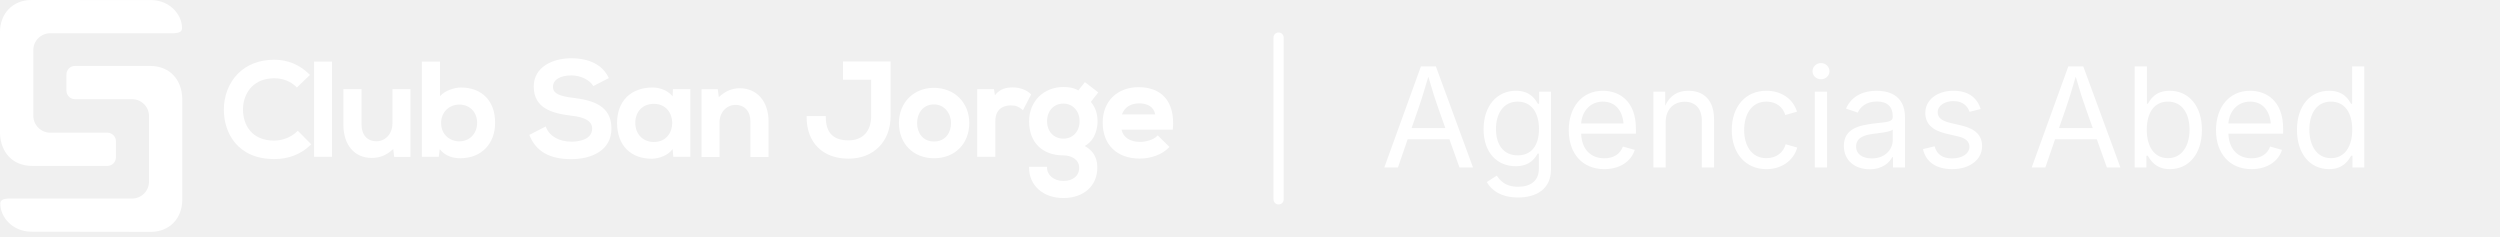
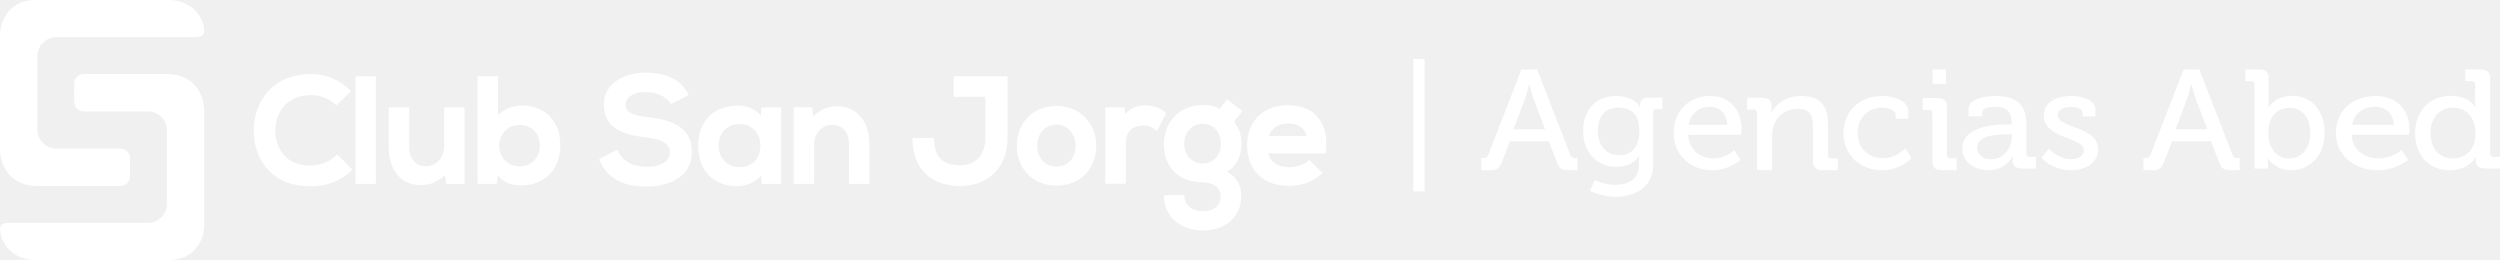
- <svg xmlns="http://www.w3.org/2000/svg" width="306" height="29" viewBox="0 0 306 29" fill="none" role="img" aria-labelledby="club-san-jorge-agencias-title">
-   <g transform="translate(0 4.8)">
-     <path d="M36.37 11.28C35.67 11.98 34.6 12.41 33.57 12.41C30.77 12.41 29.76 10.46 29.74 8.64C29.73 7.55 30.12 6.52 30.81 5.82C31.49 5.14 32.44 4.78 33.57 4.78C34.61 4.78 35.57 5.15 36.26 5.83L36.34 5.91L37.94 4.37L37.86 4.29C36.68 3.12 35.2 2.51 33.58 2.51C31.77 2.51 30.23 3.1 29.13 4.21C28.02 5.32 27.39 6.94 27.4 8.66C27.41 11.43 29.04 14.67 33.58 14.67C35.33 14.67 36.86 14.07 38.01 12.94L38.09 12.86L36.46 11.21L36.37 11.28Z" fill="#FFFFFF" />
-     <path d="M40.64 2.74H38.44V14.39H40.64V2.74Z" fill="#FFFFFF" />
-     <path d="M48.03 10.34C48.03 11.56 47.19 12.49 46.08 12.49C44.95 12.49 44.25 11.71 44.25 10.44V6.11H42.03V10.46C42.03 12.93 43.38 14.53 45.48 14.53C46.51 14.53 47.29 14.21 48.13 13.44L48.25 14.41H50.24V6.11H48.04V10.34H48.03Z" fill="#FFFFFF" />
-     <path d="M58.4 10.24C58.4 11.55 57.48 12.5 56.22 12.5C55.11 12.5 53.99 11.72 53.99 10.24C53.99 8.96 54.95 8 56.22 8C57.5 8 58.4 8.92 58.4 10.24ZM56.4 5.91C55.69 5.91 54.49 6.25 53.86 6.97V2.74H51.64V14.39H53.71L53.82 13.46C54.54 14.37 55.57 14.57 56.34 14.57C58.89 14.57 60.6 12.83 60.6 10.24C60.62 7.57 59 5.91 56.4 5.91Z" fill="#FFFFFF" />
-     <path d="M70.13 7.17C68.66 7 67.68 6.7 67.68 5.84C67.68 4.97 68.55 4.43 69.94 4.43C71.17 4.43 72.2 5.06 72.56 5.65L72.61 5.74L74.52 4.76L74.47 4.66C73.72 3.13 72.13 2.33 69.87 2.33C67.61 2.35 65.33 3.42 65.33 5.78C65.33 8.44 67.54 9.07 69.93 9.36C71.65 9.54 72.48 10.06 72.48 10.93C72.48 12.42 70.55 12.54 69.96 12.54C68.45 12.54 67.28 11.89 66.84 10.79L66.79 10.68L64.79 11.71L64.83 11.8C65.62 13.74 67.28 14.68 69.92 14.68C72.3 14.68 74.84 13.69 74.84 10.92C74.84 8.14 72.58 7.47 70.13 7.17Z" fill="#FFFFFF" />
-     <path d="M82.28 10.25C82.28 11.37 81.58 12.58 80.04 12.58C78.7 12.58 77.76 11.62 77.76 10.24C77.76 8.85 78.67 7.91 80.04 7.91C81.58 7.92 82.28 9.13 82.28 10.25ZM82.33 7C81.8 6.33 80.87 5.91 79.85 5.91C78.6 5.91 77.48 6.31 76.71 7.07C75.94 7.84 75.53 8.93 75.53 10.24C75.53 11.6 75.94 12.73 76.72 13.5C77.47 14.24 78.52 14.63 79.76 14.63C79.77 14.63 79.79 14.63 79.8 14.63C80.69 14.61 81.78 14.21 82.33 13.45L82.41 14.39H84.5V6.11H82.37L82.33 7Z" fill="#FFFFFF" />
-     <path d="M90.55 6C89.6 6 88.8 6.34 87.98 7.09L87.86 6.12H85.87V14.42H88.07V10.19C88.07 8.97 88.91 8.04 90.02 8.04C91.15 8.04 91.85 8.82 91.85 10.09V14.42H94.07V10.07C94.08 7.63 92.66 6 90.55 6Z" fill="#FFFFFF" />
-     <path d="M103.18 4.96H106.63V9.4C106.63 11.27 105.6 12.38 103.86 12.38C101.99 12.38 101.08 11.45 101.08 9.53V9.41H98.73V9.52C98.73 12.66 100.7 14.62 103.86 14.62C106.94 14.62 109.01 12.52 109.01 9.39V2.72H103.18V4.96V4.96Z" fill="#FFFFFF" />
-     <path d="M114.33 12.52C112.89 12.52 112.25 11.38 112.25 10.26C112.25 9.16 112.9 7.98 114.33 7.98C115.63 7.98 116.41 9.14 116.41 10.26C116.41 11.38 115.76 12.52 114.33 12.52ZM114.31 5.95C111.83 5.95 110.03 7.76 110.03 10.26C110.03 12.8 111.8 14.57 114.33 14.57C116.87 14.57 118.64 12.8 118.64 10.26C118.64 7.76 116.82 5.95 114.31 5.95Z" fill="#FFFFFF" />
-     <path d="M126.15 6.7C125.66 6.21 124.82 5.9 123.99 5.9C123.25 5.9 122.42 6.02 121.78 6.86L121.66 6.11H119.61V14.39H121.83V10.03C121.83 8.28 123.16 8.1 123.73 8.1C124.38 8.1 124.72 8.28 125.1 8.6L125.21 8.69L126.21 6.76L126.15 6.7Z" fill="#FFFFFF" />
-     <path d="M130.16 7.88C131.31 7.88 132.14 8.79 132.14 10.04C132.14 11.29 131.32 12.17 130.16 12.17C128.98 12.17 128.16 11.29 128.16 10.04C128.16 8.77 128.98 7.88 130.16 7.88ZM132.79 5.25L131.98 6.27C131.38 5.9 130.69 5.85 130.16 5.85C127.73 5.85 125.96 7.62 125.96 10.05C125.96 12.62 127.57 14.22 130.16 14.22C131.09 14.22 132.09 14.69 132.09 15.73C132.09 16.72 131.33 17.35 130.16 17.35C129.02 17.35 128.16 16.65 128.16 15.73V15.62H125.96V15.73C125.96 17.91 127.69 19.44 130.16 19.44C132.64 19.44 134.31 17.95 134.31 15.73C134.31 14.95 134.15 13.84 132.77 13.07C134.22 12.27 134.34 10.58 134.34 10.06C134.34 9.11 134.07 8.32 133.52 7.67L134.43 6.51L132.79 5.25Z" fill="#FFFFFF" />
-     <path d="M137.33 9.2C137.63 8.34 138.39 7.85 139.44 7.85C140.53 7.85 141.24 8.34 141.4 9.2H137.33ZM142.56 7.09C141.83 6.29 140.73 5.87 139.37 5.87C136.74 5.87 134.97 7.61 134.97 10.2C134.97 12.92 136.71 14.61 139.51 14.61C140.9 14.61 142.26 14.1 143.06 13.27L143.14 13.19L141.71 11.77L141.63 11.85C141.18 12.32 140.22 12.57 139.55 12.57C138.32 12.57 137.46 12 137.28 11.07H143.55L143.56 10.97C143.7 9.31 143.36 7.97 142.56 7.09Z" fill="#FFFFFF" />
+ <svg xmlns="http://www.w3.org/2000/svg" width="375" height="39" viewBox="0 0 375 39" fill="none">
+   <g clip-path="url(#clip0_486_26)">
+     <mask id="mask0_486_26" style="mask-type:luminance" maskUnits="userSpaceOnUse" x="0" y="0" width="199" height="39">
+       <path d="M199 0H0V39H199V0Z" fill="white" />
+     </mask>
+     <g mask="url(#mask0_486_26)">
+       <mask id="mask1_486_26" style="mask-type:luminance" maskUnits="userSpaceOnUse" x="0" y="0" width="199" height="39">
+         <path d="M199 0H0V39H199V0Z" fill="white" />
+       </mask>
+       <g mask="url(#mask1_486_26)">
+         <path d="M50.471 23.267C49.503 24.234 48.012 24.838 46.601 24.838C42.731 24.838 41.32 22.139 41.3 19.621C41.3 18.11 41.824 16.68 42.791 15.713C43.739 14.766 45.049 14.262 46.621 14.262C48.072 14.262 49.382 14.786 50.35 15.713L50.451 15.813L52.668 13.678L52.547 13.557C50.914 11.946 48.858 11.1 46.621 11.1C44.122 11.1 41.985 11.905 40.453 13.457C38.921 14.988 38.055 17.244 38.055 19.621C38.075 23.468 40.332 27.941 46.621 27.941C49.04 27.941 51.156 27.115 52.748 25.543L52.849 25.443L50.592 23.166L50.491 23.267H50.471Z" fill="white" />
+         <path d="M56.376 11.442H53.333V27.578H56.376V11.442Z" fill="white" />
+         <path d="M66.615 21.978C66.615 23.67 65.446 24.939 63.914 24.939C62.383 24.939 61.375 23.851 61.375 22.099V16.096H58.311V22.119C58.311 25.543 60.185 27.759 63.088 27.759C64.519 27.759 65.587 27.316 66.756 26.248L66.918 27.598H69.679V16.116H66.635V21.978H66.615Z" fill="white" />
+         <path d="M80.987 21.837C80.987 23.65 79.717 24.959 77.963 24.959C76.431 24.959 74.879 23.892 74.879 21.837C74.879 20.064 76.21 18.735 77.963 18.735C79.717 18.735 80.987 20.004 80.987 21.837ZM78.205 15.834C77.218 15.834 75.565 16.297 74.698 17.304V11.442H71.634V27.578H74.517L74.658 26.289C75.645 27.538 77.076 27.82 78.145 27.82C81.672 27.82 84.05 25.402 84.05 21.817C84.05 18.231 81.813 15.813 78.205 15.813" fill="white" />
+         <path d="M97.233 17.586C95.197 17.345 93.826 16.942 93.826 15.753C93.826 14.565 95.035 13.799 96.95 13.799C98.644 13.799 100.095 14.665 100.578 15.491L100.659 15.612L103.3 14.262L103.239 14.121C102.211 12.006 99.994 10.898 96.87 10.898C93.746 10.918 90.581 12.409 90.581 15.672C90.581 19.359 93.645 20.225 96.95 20.628C99.329 20.89 100.478 21.595 100.478 22.804C100.478 24.879 97.797 25.02 96.991 25.02C94.894 25.02 93.282 24.113 92.677 22.602L92.617 22.441L89.856 23.871L89.916 23.992C91.004 26.672 93.322 27.981 96.971 27.981C100.256 27.981 103.783 26.611 103.783 22.784C103.783 18.956 100.639 17.989 97.253 17.586" fill="white" />
+         <path d="M114.063 21.857C114.063 23.408 113.095 25.08 110.959 25.08C109.104 25.08 107.794 23.75 107.794 21.837C107.794 19.923 109.064 18.614 110.959 18.614C113.095 18.614 114.063 20.286 114.063 21.837M114.143 17.345C113.398 16.418 112.108 15.834 110.717 15.834C108.963 15.834 107.431 16.398 106.363 17.445C105.295 18.513 104.73 20.024 104.73 21.837C104.73 23.65 105.295 25.282 106.383 26.349C107.411 27.377 108.862 27.921 110.596 27.921H110.656C111.886 27.9 113.398 27.336 114.163 26.289L114.264 27.578H117.167V16.116H114.224L114.143 17.345Z" fill="white" />
+         <path d="M125.532 15.934C124.221 15.934 123.113 16.398 121.984 17.445L121.823 16.096H119.062V27.578H122.105V21.716C122.105 20.024 123.274 18.735 124.806 18.735C126.338 18.735 127.346 19.822 127.346 21.575V27.578H130.409V21.555C130.409 18.191 128.454 15.914 125.511 15.914" fill="white" />
+         <path d="M143.027 14.524H147.804V20.668C147.804 23.247 146.373 24.798 143.974 24.798C141.374 24.798 140.124 23.509 140.124 20.85V20.689H136.879V20.85C136.879 25.201 139.6 27.9 143.994 27.9C148.388 27.9 151.13 24.979 151.13 20.668V11.442H143.047V14.524H143.027Z" fill="white" />
+         <path d="M161.349 21.857C161.349 23.408 160.462 24.979 158.467 24.979C156.471 24.979 155.584 23.408 155.584 21.857C155.584 20.306 156.491 18.694 158.467 18.694C160.26 18.694 161.349 20.306 161.349 21.857ZM158.446 15.894C155 15.894 152.521 18.412 152.521 21.877C152.521 25.342 154.98 27.84 158.467 27.84C161.954 27.84 164.433 25.382 164.433 21.877C164.433 18.372 161.913 15.894 158.426 15.894" fill="white" />
+         <path d="M174.853 16.922C174.188 16.257 172.999 15.813 171.87 15.813C170.842 15.813 169.693 15.975 168.806 17.143L168.645 16.096H165.803V27.558H168.867V21.515C168.867 19.097 170.701 18.835 171.507 18.835C172.414 18.835 172.878 19.077 173.402 19.52L173.543 19.641L174.934 16.962L174.853 16.881V16.922Z" fill="white" />
+         <path d="M183.137 21.575C183.137 23.307 182.009 24.516 180.396 24.516C178.784 24.516 177.635 23.307 177.635 21.575C177.635 19.843 178.784 18.573 180.396 18.573C182.009 18.573 183.137 19.822 183.137 21.575ZM184.044 14.927L182.936 16.337C182.089 15.813 181.142 15.753 180.416 15.753C177.05 15.753 174.591 18.191 174.591 21.575C174.591 25.14 176.829 27.336 180.416 27.336C181.706 27.336 183.097 27.981 183.097 29.431C183.097 30.882 182.049 31.688 180.416 31.688C178.784 31.688 177.655 30.721 177.655 29.431V29.27H174.611V29.431C174.611 32.453 177.01 34.568 180.437 34.568C183.863 34.568 186.181 32.513 186.181 29.431C186.181 28.343 185.959 26.812 184.044 25.745C186.06 24.637 186.221 22.3 186.221 21.575C186.221 20.245 185.858 19.178 185.093 18.271L186.362 16.66L184.085 14.927H184.044Z" fill="white" />
+         <path d="M190.333 20.386C190.756 19.198 191.805 18.513 193.256 18.513C194.707 18.513 195.755 19.198 195.977 20.386H190.333ZM197.569 17.465C196.561 16.357 195.029 15.773 193.155 15.773C189.507 15.773 187.068 18.191 187.068 21.776C187.068 25.543 189.487 27.88 193.357 27.88C195.292 27.88 197.166 27.175 198.275 26.027L198.375 25.926L196.38 23.972L196.279 24.093C195.654 24.738 194.324 25.08 193.397 25.08C191.684 25.08 190.515 24.294 190.253 23.005H198.94V22.864C199.161 20.568 198.698 18.714 197.569 17.485" fill="white" />
+         <path d="M5.462 27.9H18.06C18.846 27.9 19.511 27.256 19.511 26.45V23.73C19.511 22.945 18.866 22.28 18.06 22.28H8.445C6.873 22.28 5.603 21.011 5.603 19.44V8.42C5.603 6.849 6.873 5.58 8.445 5.58H29.287C30.133 5.54 30.617 5.338 30.617 4.694C30.617 2.417 28.561 0.02 25.437 0H5.261C2.116 0 0 2.296 0 5.419V22.481C0.141 25.483 1.975 27.84 5.462 27.9Z" fill="white" />
+         <path d="M25.175 11.1H12.577C11.791 11.1 11.126 11.744 11.126 12.55V15.27C11.126 16.055 11.771 16.72 12.577 16.72H22.192C23.764 16.72 25.034 17.989 25.034 19.56V30.579C25.034 32.151 23.764 33.42 22.192 33.42H1.35C0.504 33.46 0.02 33.662 0.02 34.306C0.02 36.583 2.076 38.98 5.2 39H25.376C28.521 39 30.657 36.724 30.637 33.601V16.539C30.516 13.537 28.662 11.18 25.175 11.12" fill="white" />
+       </g>
+     </g>
  </g>
-   <path d="M3.98 20.31H13.14C13.72 20.31 14.19 19.84 14.19 19.26V17.29C14.19 16.71 13.72 16.24 13.14 16.24H6.15C5.01 16.24 4.08 15.31 4.08 14.17V6.15C4.07 5 5 4.08 6.14 4.07H21.31C21.92 4.04 22.28 3.89 22.28 3.43C22.28 1.78 20.78 0.03 18.51 0.01L3.83 0C1.54 0.01 -0.01 1.68 4.20241e-07 3.94V16.36C0.09 18.55 1.44 20.31 3.98 20.31Z" fill="#FFFFFF" />
-   <path d="M18.34 8.07H9.18C8.6 8.07 8.13 8.54 8.13 9.12V11.09C8.13 11.67 8.6 12.14 9.18 12.14H16.17C17.31 12.14 18.24 13.07 18.24 14.21V22.23C18.24 23.37 17.31 24.3 16.17 24.3H1.01C0.4 24.33 0.04 24.48 0.04 24.94C0.04 26.59 1.54 28.34 3.81 28.36L18.48 28.38C20.77 28.37 22.32 26.7 22.31 24.44V12.01C22.23 9.83 20.88 8.07 18.34 8.07Z" fill="#FFFFFF" />
-   <path d="M156.5 4.6V24.4" stroke="#FFFFFF" stroke-width="1.25" stroke-linecap="round" />
-   <text x="169" y="20.5" fill="#FFFFFF" font-family="Avenir Next, Inter, Helvetica Neue, Arial, sans-serif" font-size="17" font-weight="400" letter-spacing="0">Agencias Abed</text>
+   <path d="M212 8.832H213.698V28.711H212V8.832Z" fill="white" />
+   <path d="M222.188 23.69H222.502C222.907 23.69 223.109 23.604 223.244 23.219L228.212 10.422H230.573L235.541 23.219C235.676 23.604 235.9 23.69 236.283 23.69H236.62V25.53H235.361C234.237 25.53 233.877 25.273 233.518 24.289L232.326 21.186H226.481L225.29 24.289C224.908 25.273 224.548 25.53 223.424 25.53H222.188V23.69ZM231.764 19.388L230.033 14.787C229.741 13.996 229.404 12.669 229.404 12.669H229.359C229.359 12.669 229.044 13.996 228.752 14.787L227.021 19.388H231.764Z" fill="white" />
+   <path d="M242.391 14.398C245.185 14.398 245.984 16.037 245.984 16.037H246.028V15.705C246.028 15.082 246.383 14.647 247.27 14.647H249.354V16.369H248.467C248.179 16.369 247.979 16.514 247.979 16.784V24.712C247.979 28.177 245.163 29.506 242.325 29.506C240.972 29.506 239.597 29.153 238.489 28.634L239.221 27.015C239.221 27.015 240.595 27.721 242.281 27.721C244.232 27.721 245.828 26.912 245.828 24.795V24.089C245.828 23.757 245.873 23.425 245.873 23.425H245.828C245.163 24.442 244.121 25.023 242.48 25.023C239.376 25.023 237.469 22.678 237.469 19.648C237.469 16.618 239.265 14.398 242.391 14.398ZM245.895 19.669C245.895 16.93 244.454 16.141 242.724 16.141C240.773 16.141 239.664 17.469 239.664 19.607C239.664 21.744 240.884 23.28 242.901 23.28C244.454 23.28 245.895 22.408 245.895 19.669Z" fill="white" />
+   <path d="M256.535 14.398C259.599 14.398 261.24 16.624 261.24 19.376C261.24 19.649 261.175 20.216 261.175 20.216H253.211C253.34 22.484 255.024 23.765 256.966 23.765C258.909 23.765 260.161 22.526 260.161 22.526L261.067 23.976C261.067 23.976 259.448 25.53 256.858 25.53C253.405 25.53 251.052 23.114 251.052 19.964C251.052 16.582 253.426 14.398 256.535 14.398ZM259.081 18.724C259.017 16.96 257.873 16.015 256.513 16.015C254.916 16.015 253.621 16.96 253.297 18.724H259.081Z" fill="white" />
+   <path d="M263.554 16.912C263.554 16.59 263.368 16.439 263.042 16.439H262.088V14.655H264.251C265.252 14.655 265.74 15.064 265.74 15.859V16.267C265.74 16.611 265.694 16.891 265.694 16.891H265.74C266.205 15.945 267.601 14.398 270.159 14.398C272.95 14.398 274.206 15.794 274.206 18.567V23.273C274.206 23.596 274.392 23.746 274.718 23.746H275.672V25.53H273.439C272.392 25.53 271.95 25.122 271.95 24.154V19.04C271.95 17.514 271.625 16.31 269.741 16.31C267.857 16.31 266.484 17.406 266.019 18.975C265.856 19.405 265.81 19.899 265.81 20.437V25.53H263.554V16.912Z" fill="white" />
+   <path d="M282.342 14.398C283.648 14.398 286.238 14.923 286.238 16.729V17.821H284.354V17.233C284.354 16.477 283.134 16.141 282.342 16.141C280.224 16.141 278.64 17.695 278.64 19.943C278.64 22.358 280.438 23.724 282.449 23.724C284.461 23.724 285.81 22.253 285.81 22.253L286.708 23.703C286.708 23.703 285.168 25.53 282.3 25.53C278.897 25.53 276.521 23.156 276.521 19.964C276.521 16.771 278.854 14.398 282.342 14.398Z" fill="white" />
+   <path d="M289.852 16.949C289.852 16.628 289.668 16.478 289.347 16.478H288.406V14.702H290.586C291.619 14.702 292.054 15.108 292.054 16.071V23.283C292.054 23.604 292.238 23.754 292.559 23.754H293.5V25.53H291.32C290.288 25.53 289.852 25.123 289.852 24.16V16.949ZM289.898 10.422H291.894V12.583H289.898V10.422Z" fill="white" />
+   <path d="M301.261 18.662H301.76V18.556C301.76 16.687 301.012 16.015 299.221 16.015C298.678 16.015 297.341 16.141 297.341 16.834V17.443H295.278V16.393C295.278 14.65 298.134 14.398 299.244 14.398C302.961 14.398 303.958 16.204 303.958 18.556V23.072C303.958 23.387 304.139 23.535 304.456 23.535H305.386V25.278H303.323C302.304 25.278 301.896 24.816 301.896 24.06C301.896 23.703 301.941 23.43 301.941 23.43H301.896C301.896 23.43 300.989 25.53 298.247 25.53C296.275 25.53 294.349 24.417 294.349 22.295C294.349 18.872 299.335 18.662 301.261 18.662ZM298.723 23.892C300.581 23.892 301.782 22.085 301.782 20.51V20.153H301.216C299.561 20.153 296.57 20.237 296.57 22.19C296.57 23.051 297.273 23.892 298.723 23.892Z" fill="white" />
+   <path d="M307.328 22.295C307.328 22.295 308.641 23.871 310.676 23.871C311.704 23.871 312.602 23.43 312.602 22.505C312.602 20.594 306.563 20.804 306.563 17.38C306.563 15.343 308.422 14.398 310.676 14.398C312.011 14.398 314.308 14.839 314.308 16.456V17.464H312.405V16.939C312.405 16.309 311.42 16.036 310.742 16.036C309.495 16.036 308.685 16.456 308.685 17.296C308.685 19.313 314.724 18.872 314.724 22.421C314.724 24.312 312.974 25.53 310.654 25.53C307.7 25.53 306.234 23.66 306.234 23.66L307.328 22.295Z" fill="white" />
+   <path d="M321.516 23.69H321.83C322.235 23.69 322.437 23.604 322.572 23.219L327.54 10.422H329.901L334.869 23.219C335.004 23.604 335.229 23.69 335.611 23.69H335.948V25.53H334.689C333.565 25.53 333.205 25.273 332.846 24.289L331.654 21.186H325.809L324.618 24.289C324.236 25.273 323.876 25.53 322.752 25.53H321.516V23.69ZM331.088 19.388L329.357 14.787C329.065 13.996 328.728 12.669 328.728 12.669H328.683C328.683 12.669 328.368 13.996 328.076 14.787L326.345 19.388H331.088Z" fill="white" />
+   <path d="M338.171 12.631C338.171 12.316 337.996 12.168 337.691 12.168H336.797V10.422H338.89C339.872 10.422 340.286 10.822 340.286 11.769V15.241C340.286 15.745 340.243 16.124 340.243 16.124H340.286C340.286 16.124 341.246 14.378 343.841 14.378C346.807 14.378 348.682 16.65 348.682 19.954C348.682 23.257 346.567 25.53 343.666 25.53C341.202 25.53 340.199 23.741 340.199 23.741H340.155C340.155 23.741 340.199 24.078 340.199 24.541V25.277H338.171V12.631ZM343.361 23.784C345.106 23.784 346.545 22.395 346.545 19.975C346.545 17.555 345.258 16.166 343.405 16.166C341.769 16.166 340.243 17.282 340.243 19.996C340.243 21.89 341.268 23.784 343.361 23.784Z" fill="white" />
+   <path d="M356.319 14.398C359.64 14.398 361.417 16.624 361.417 19.376C361.417 19.649 361.347 20.216 361.347 20.216H352.719C352.859 22.484 354.683 23.765 356.787 23.765C358.892 23.765 360.248 22.526 360.248 22.526L361.23 23.976C361.23 23.976 359.476 25.53 356.67 25.53C352.929 25.53 350.38 23.114 350.38 19.964C350.38 16.582 352.952 14.398 356.319 14.398ZM359.079 18.724C359.008 16.96 357.769 16.015 356.296 16.015C354.566 16.015 353.163 16.96 352.812 18.724H359.079Z" fill="white" />
+   <path d="M367.616 14.378C370.35 14.378 371.261 16.019 371.261 16.019H371.308C371.308 16.019 371.261 15.703 371.261 15.304V12.631C371.261 12.316 371.075 12.168 370.747 12.168H369.789V10.422H372.033C373.084 10.422 373.528 10.822 373.528 11.769V23.068C373.528 23.384 373.715 23.531 374.042 23.531H375V25.277H372.827C371.799 25.277 371.378 24.857 371.378 24.141C371.378 23.826 371.402 23.594 371.402 23.594H371.355C371.355 23.594 370.374 25.53 367.476 25.53C364.275 25.53 362.266 23.257 362.266 19.954C362.266 16.65 364.485 14.378 367.616 14.378ZM371.332 19.933C371.332 18.039 370.233 16.145 367.967 16.145C366.121 16.145 364.579 17.534 364.579 19.954C364.579 22.374 365.957 23.762 367.92 23.762C369.673 23.762 371.332 22.647 371.332 19.933Z" fill="white" />
+   <defs>
+     <clipPath id="clip0_486_26">
+       <rect width="199" height="39" fill="white" />
+     </clipPath>
+   </defs>
</svg>
